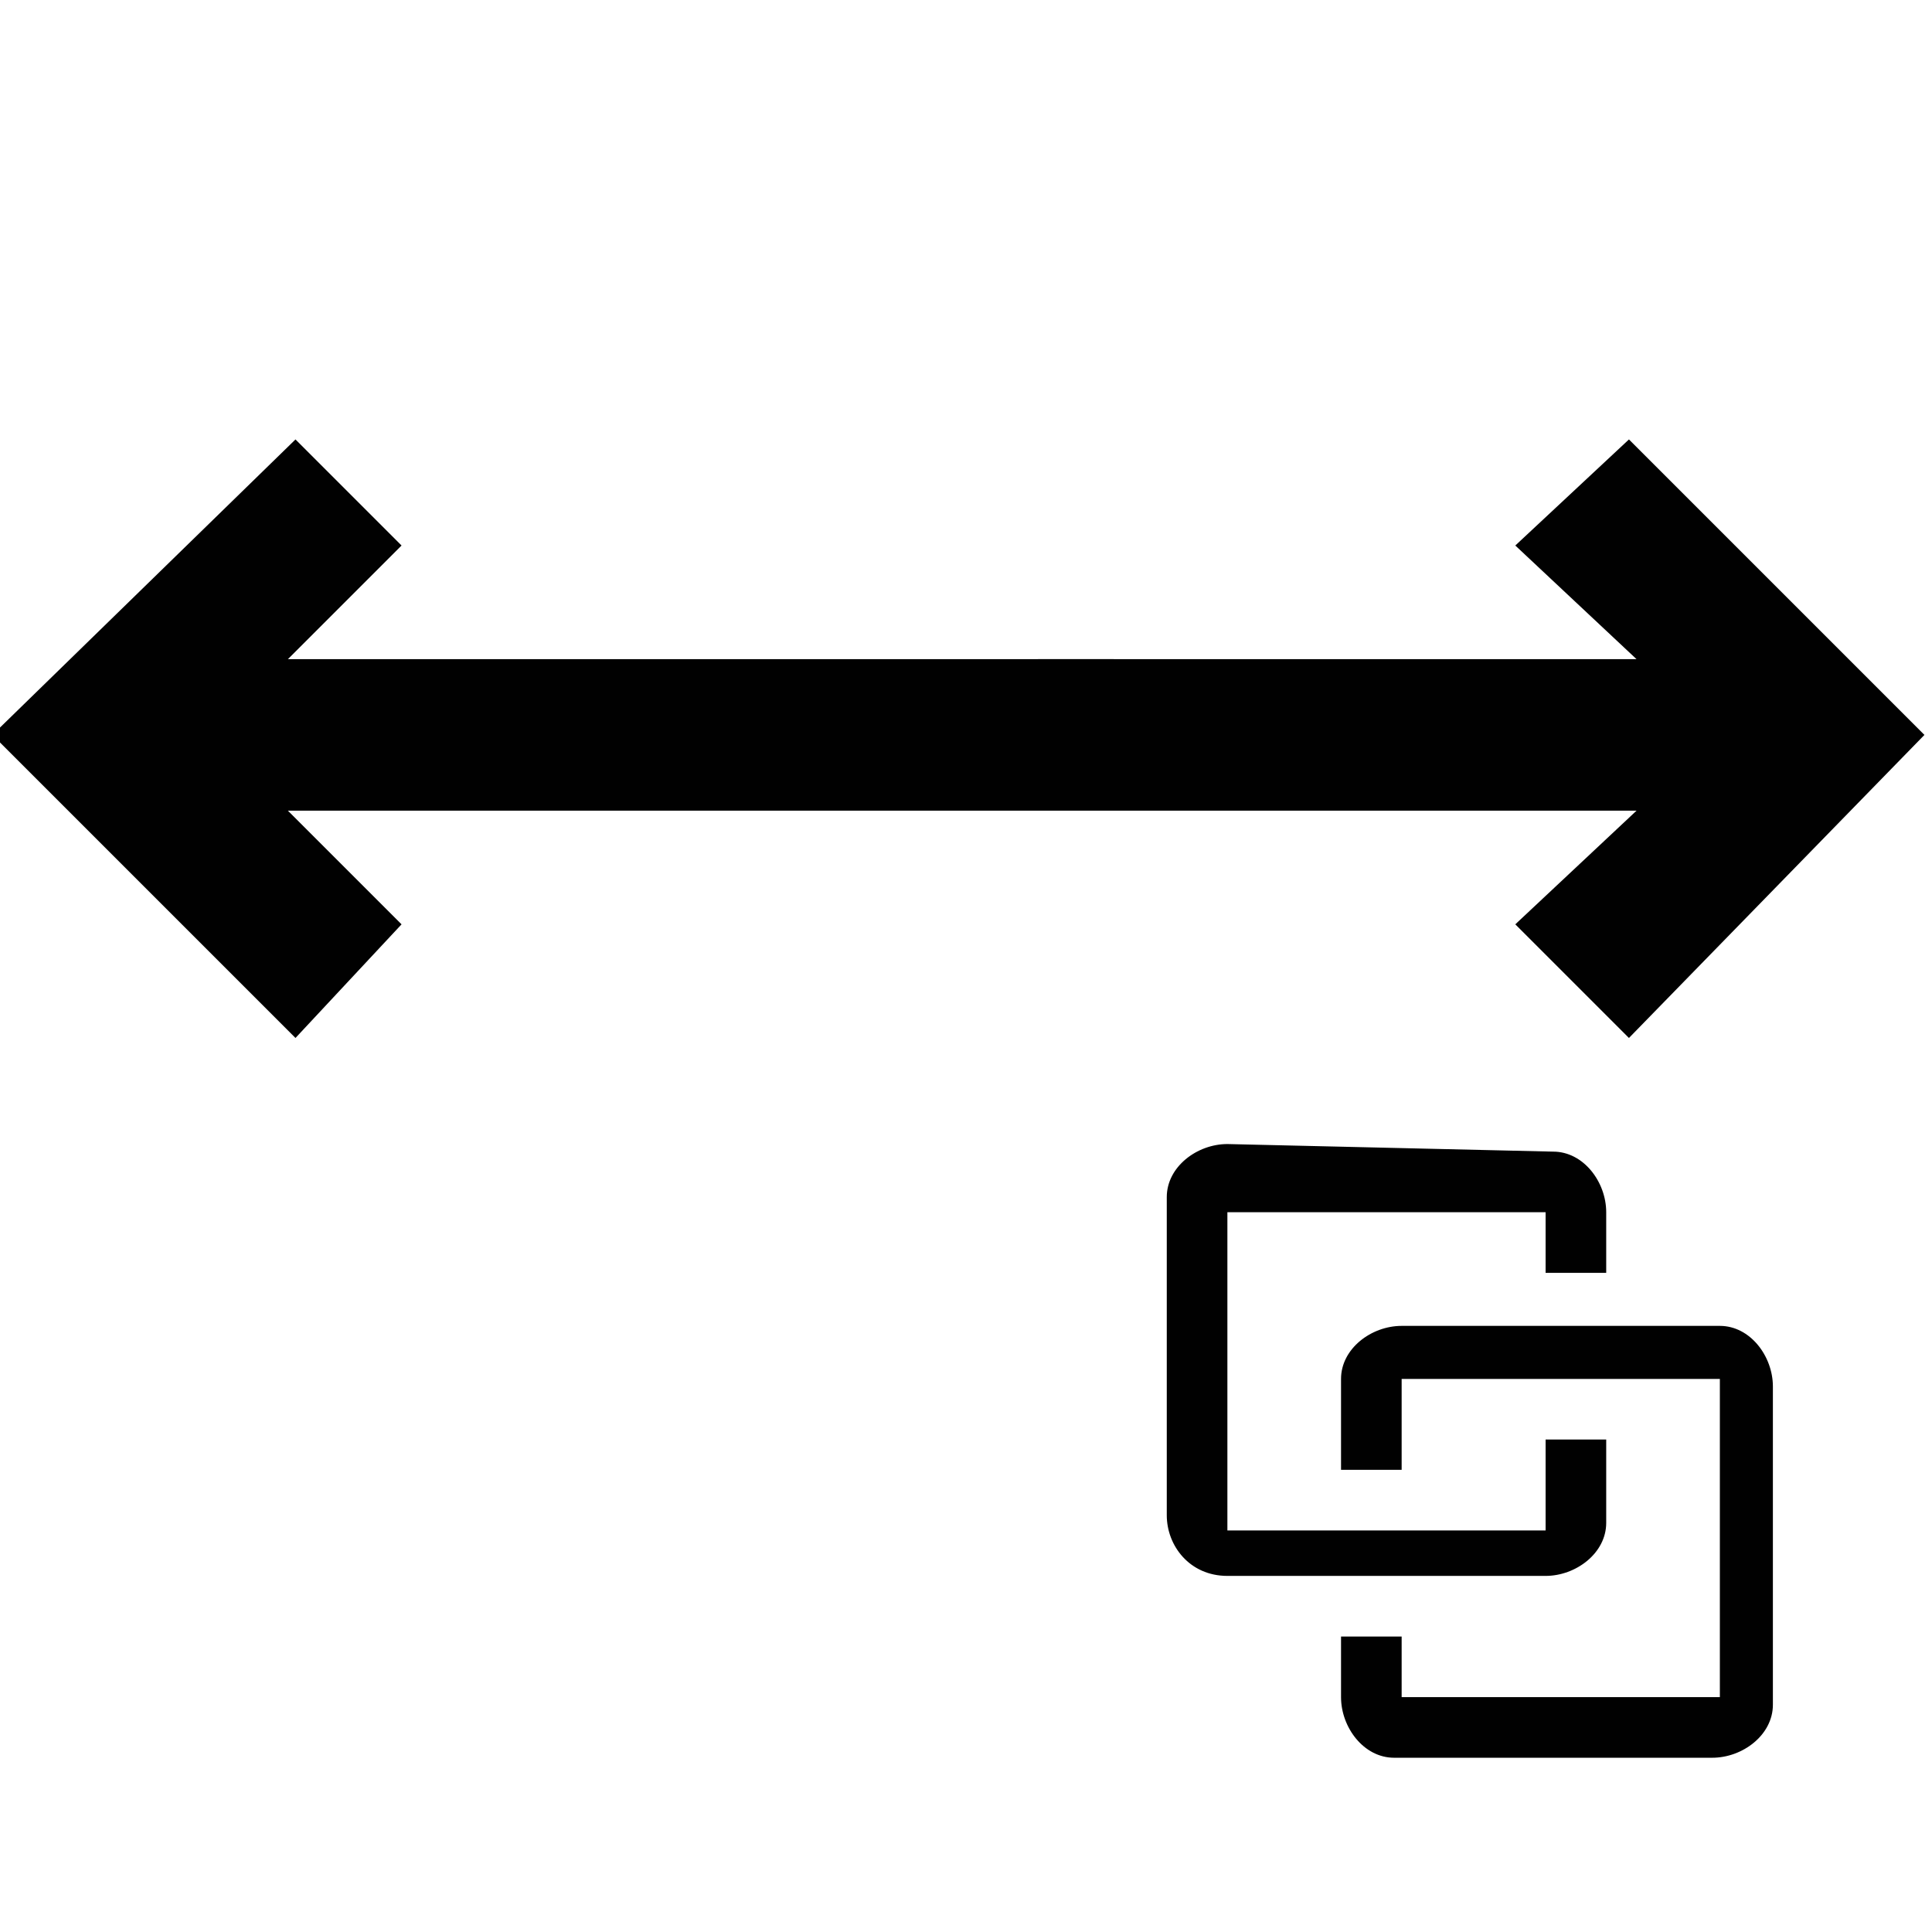
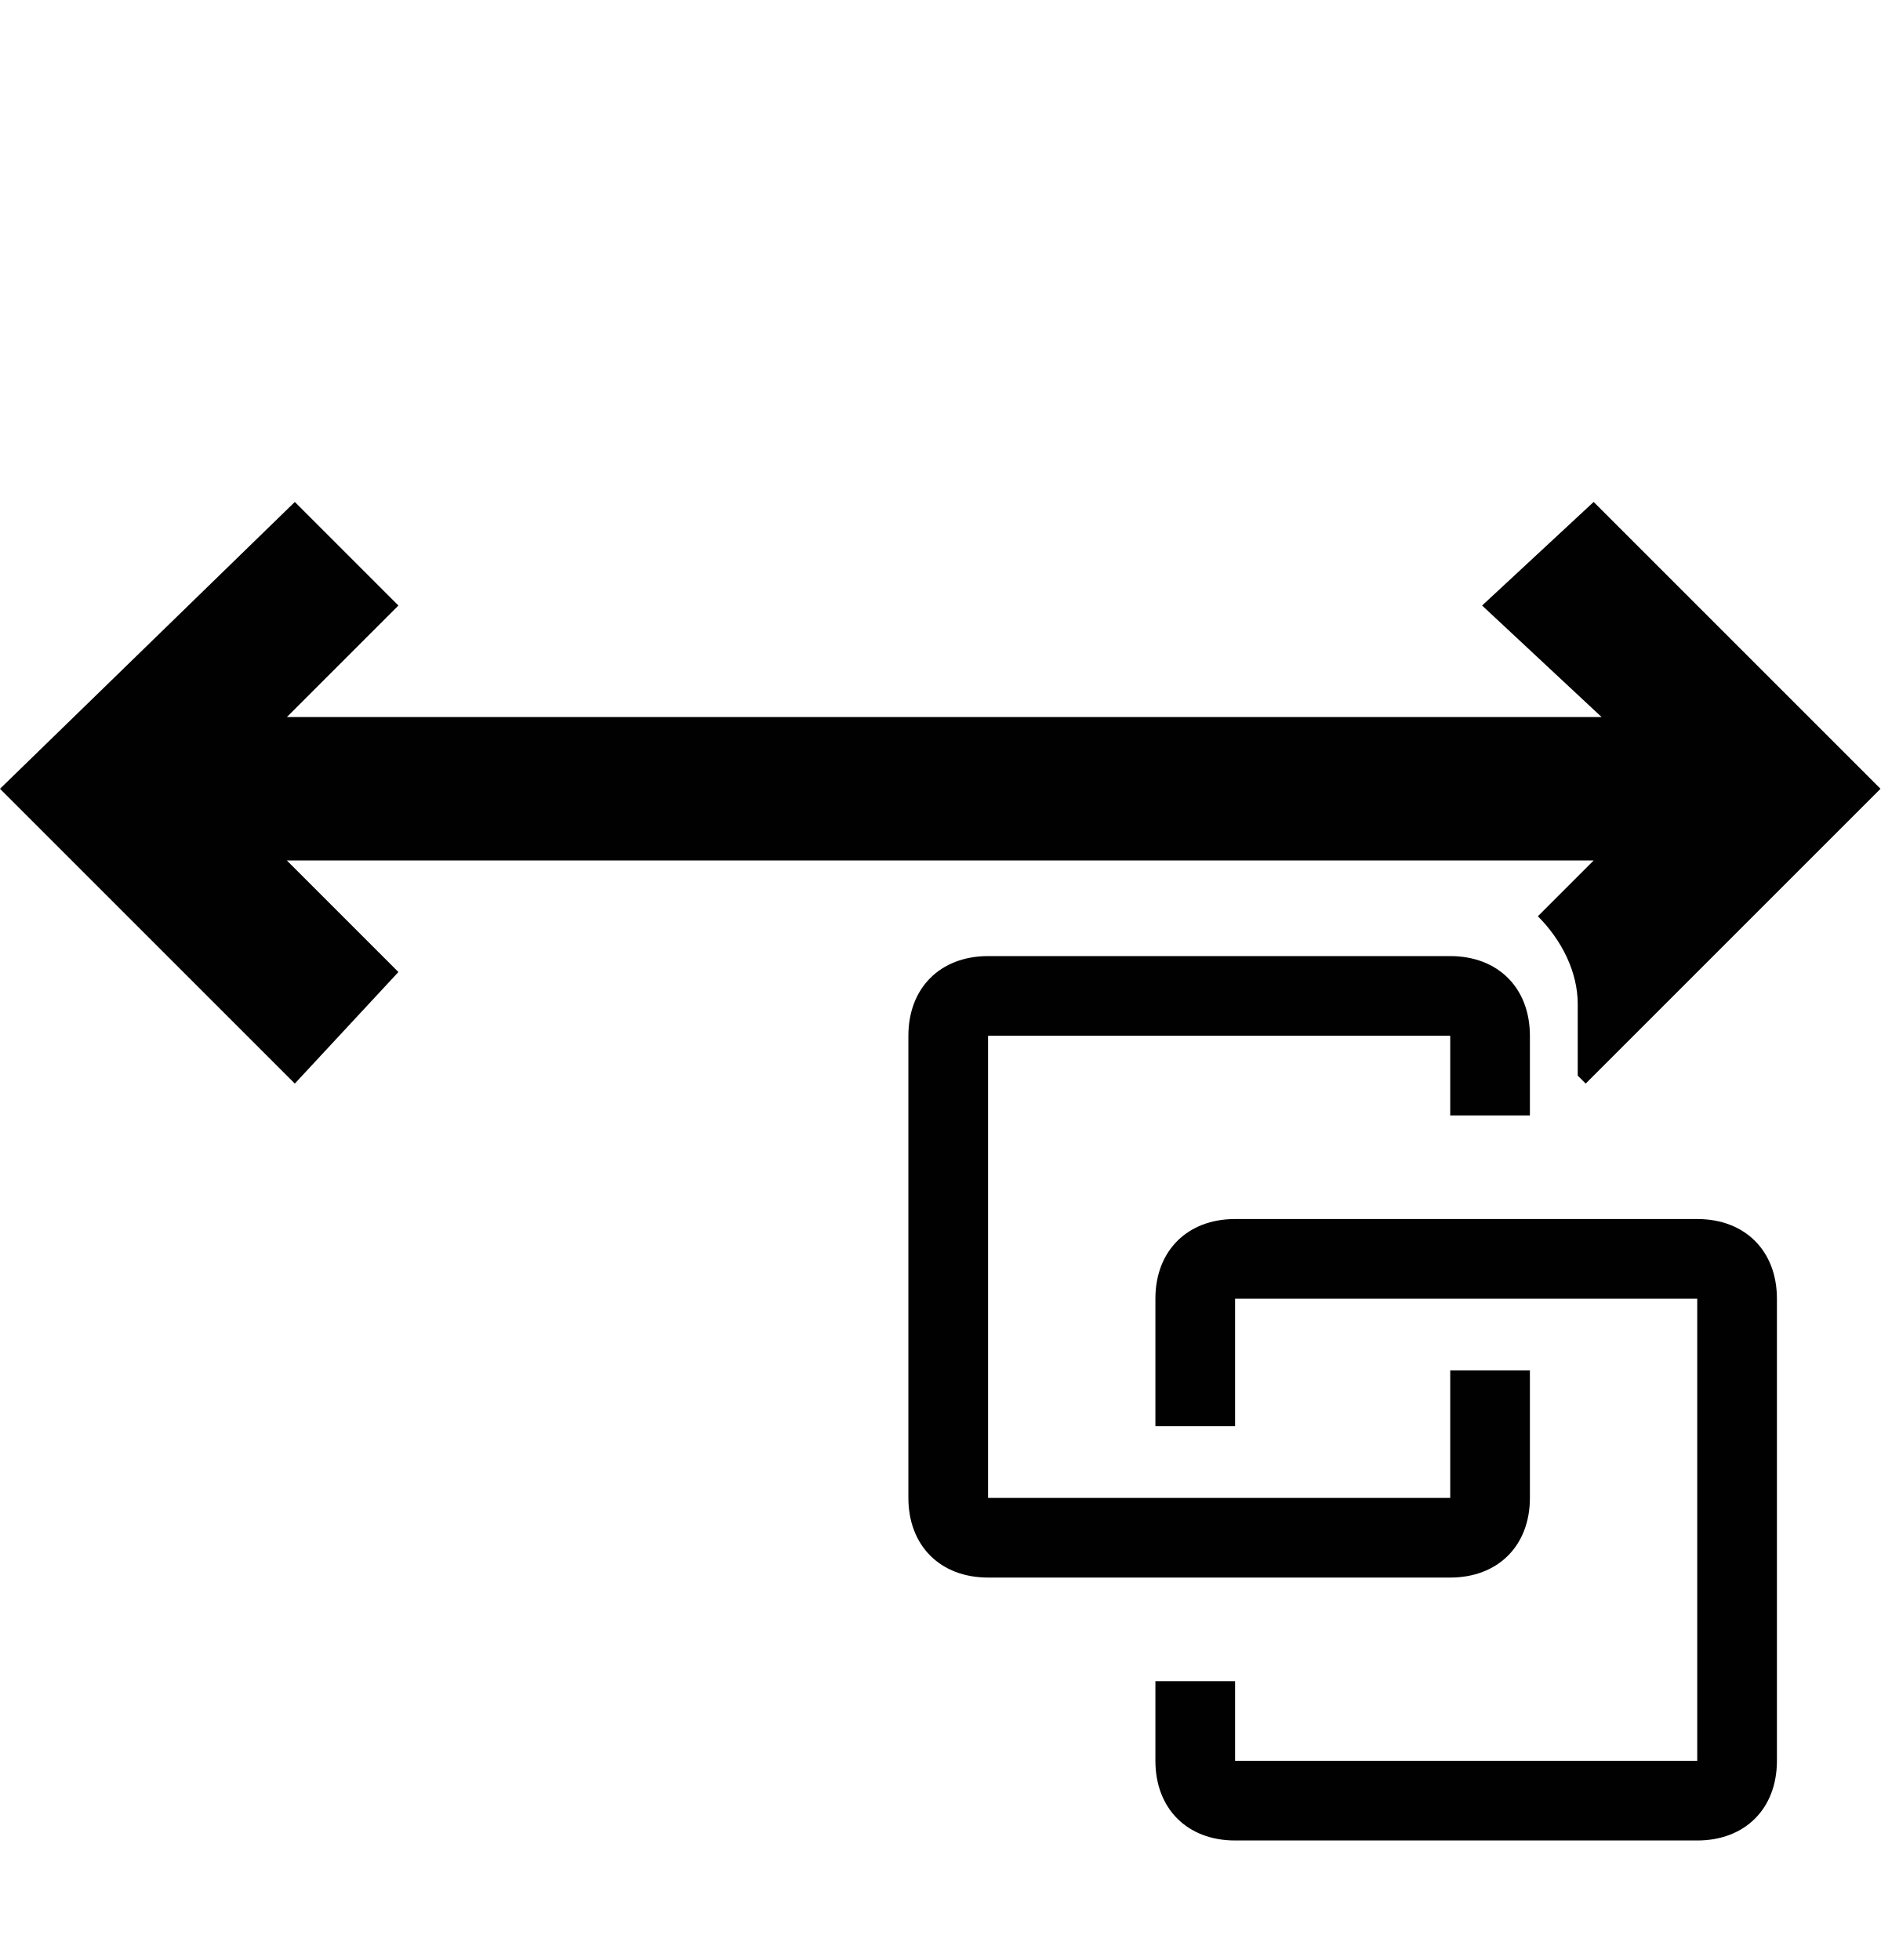
- <svg xmlns="http://www.w3.org/2000/svg" version="1.1" id="Layer_1" x="0px" y="0px" viewBox="0 0 25.5 25.5" style="enable-background:new 0 0 25.5 25.5;" xml:space="preserve">
+ <svg xmlns="http://www.w3.org/2000/svg" version="1.1" id="Layer_1" x="0px" y="0px" viewBox="0 0 23.6 24.6" style="enable-background:new 0 0 23.6 24.6;" xml:space="preserve">
  <style type="text/css">
	.st0{fill:#010101;}
</style>
-   <polyline class="st0" points="14.7,8.7 10.1,8.7 3.8,8.7 5.3,7.2 3.9,5.8 -0.1,9.7 3.9,13.7 5.3,12.2 3.8,10.7 14.7,10.7 " />
-   <polyline class="st0" points="13.7,10.7 21.6,10.7 20,12.2 21.5,13.7 25.4,9.7 21.5,5.8 20,7.2 21.6,8.7 15.2,8.7 13.7,8.7 " />
-   <path class="st0" d="M16.2,15.1c-0.4,0-0.8,0.3-0.8,0.7c0,0,0,0,0,0v4.2c0,0.4,0.3,0.8,0.8,0.8c0,0,0,0,0,0h4.2  c0.4,0,0.8-0.3,0.8-0.7c0,0,0,0,0,0V19h-0.8v1.2h-4.2v-4.2h4.2v0.8h0.8v-0.8c0-0.4-0.3-0.8-0.7-0.8c0,0,0,0,0,0 M18.5,17.5  c-0.4,0-0.8,0.3-0.8,0.7c0,0,0,0,0,0v1.2h0.8v-1.2h4.2v4.2h-4.2v-0.8h-0.8v0.8c0,0.4,0.3,0.8,0.7,0.8c0,0,0,0,0,0h4.2  c0.4,0,0.8-0.3,0.8-0.7c0,0,0,0,0,0v-4.2c0-0.4-0.3-0.8-0.7-0.8c0,0,0,0,0,0L18.5,17.5" />
+   <g>
+     <path class="st0" d="M23.6,9.9L20,6.3l-1.4,1.3l1.5,1.4h-5.9h-0.5h-0.9H9.5H3.6L5,7.6L3.7,6.3L0,9.9l3.7,3.7L5,12.2l-1.4-1.4h9.1   h0.9h6.4l-0.7,0.7c0.3,0.3,0.5,0.7,0.5,1.1v0.9l0.1,0.1L23.6,9.9z" />
+   </g>
+   <path class="st0" d="M12.4,12c-0.6,0-1,0.4-1,1l0,0v5.8c0,0.6,0.4,1,1,1l0,0h5.8c0.6,0,1-0.4,1-1l0,0v-1.6h-1v1.6h-5.8V13h5.8v1h1  v-1c0-0.6-0.4-1-1-1l0,0 M15.5,15.3c-0.6,0-1,0.4-1,1l0,0v1.6h1v-1.6h5.8v5.8h-5.8v-1h-1v1c0,0.6,0.4,1,1,1l0,0h5.8c0.6,0,1-0.4,1-1  l0,0v-5.8c0-0.6-0.4-1-1-1l0,0H15.5" />
</svg>
